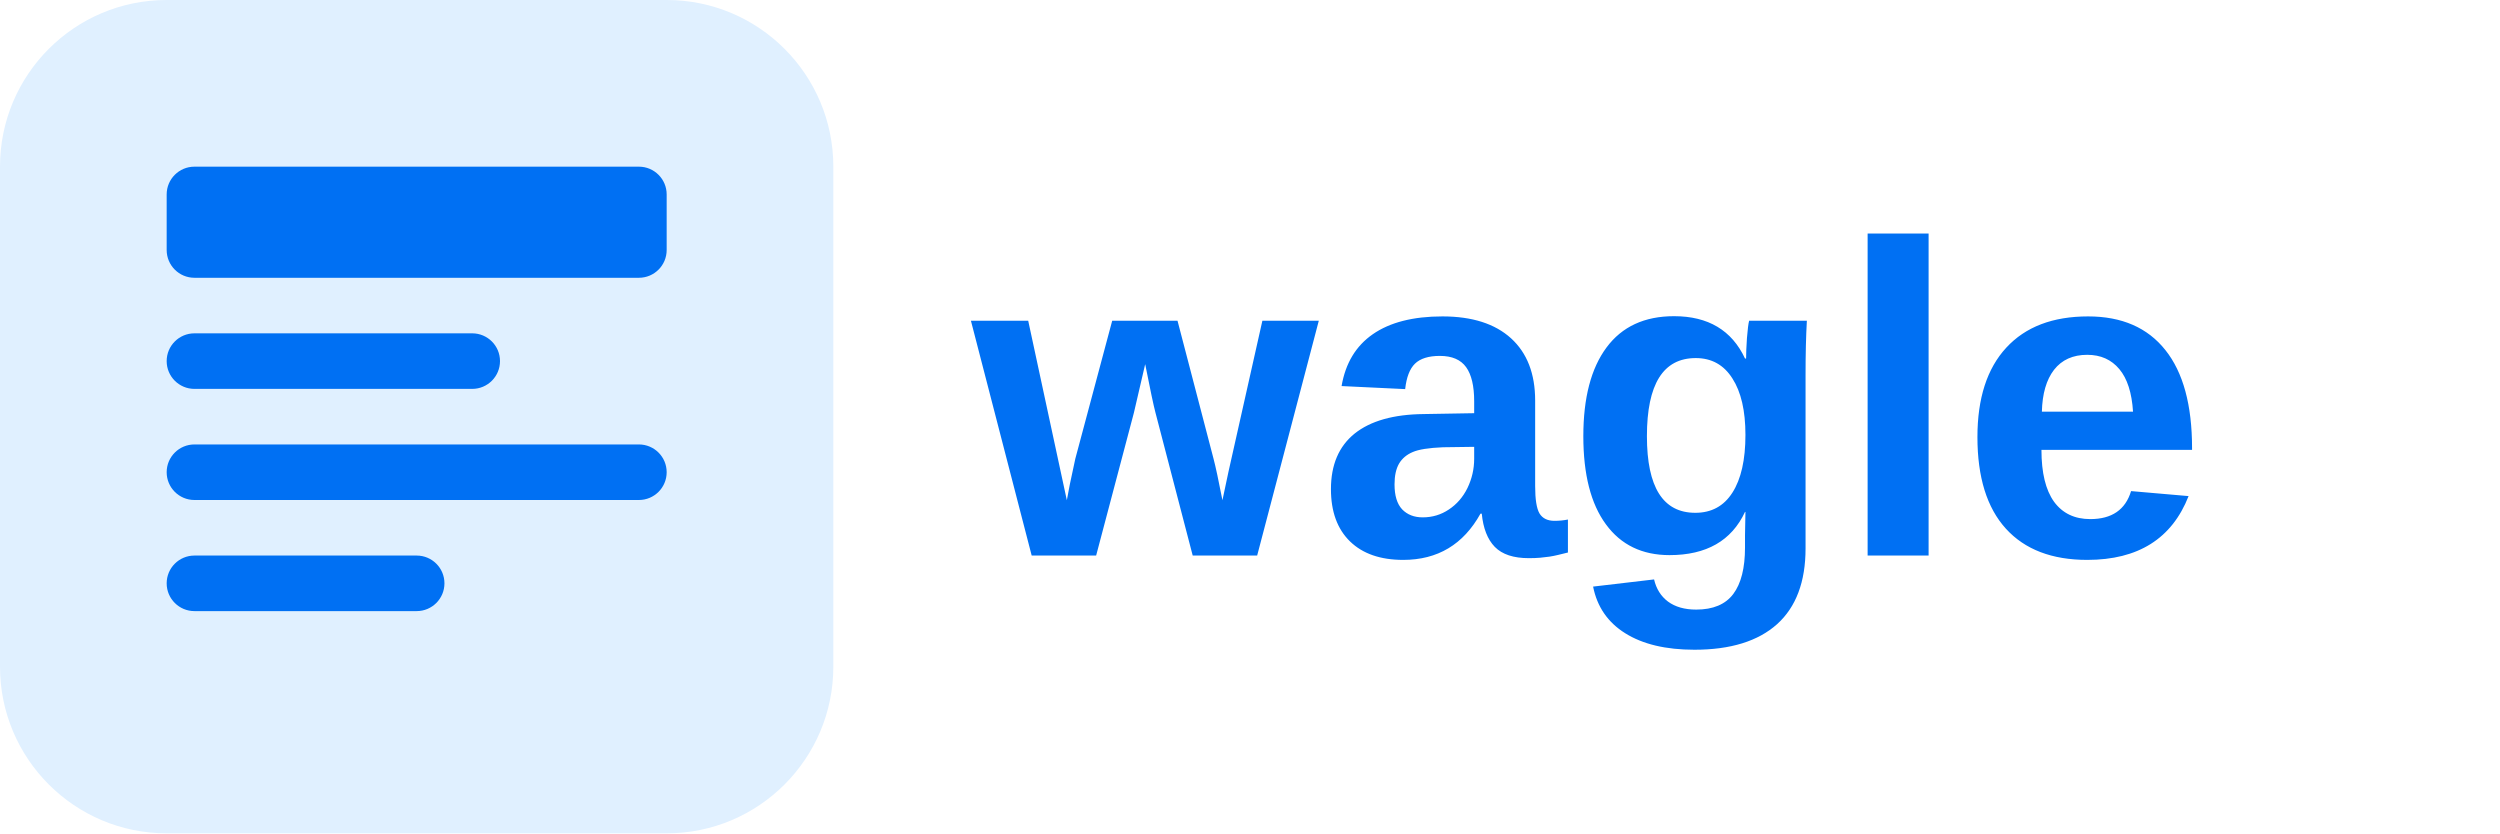
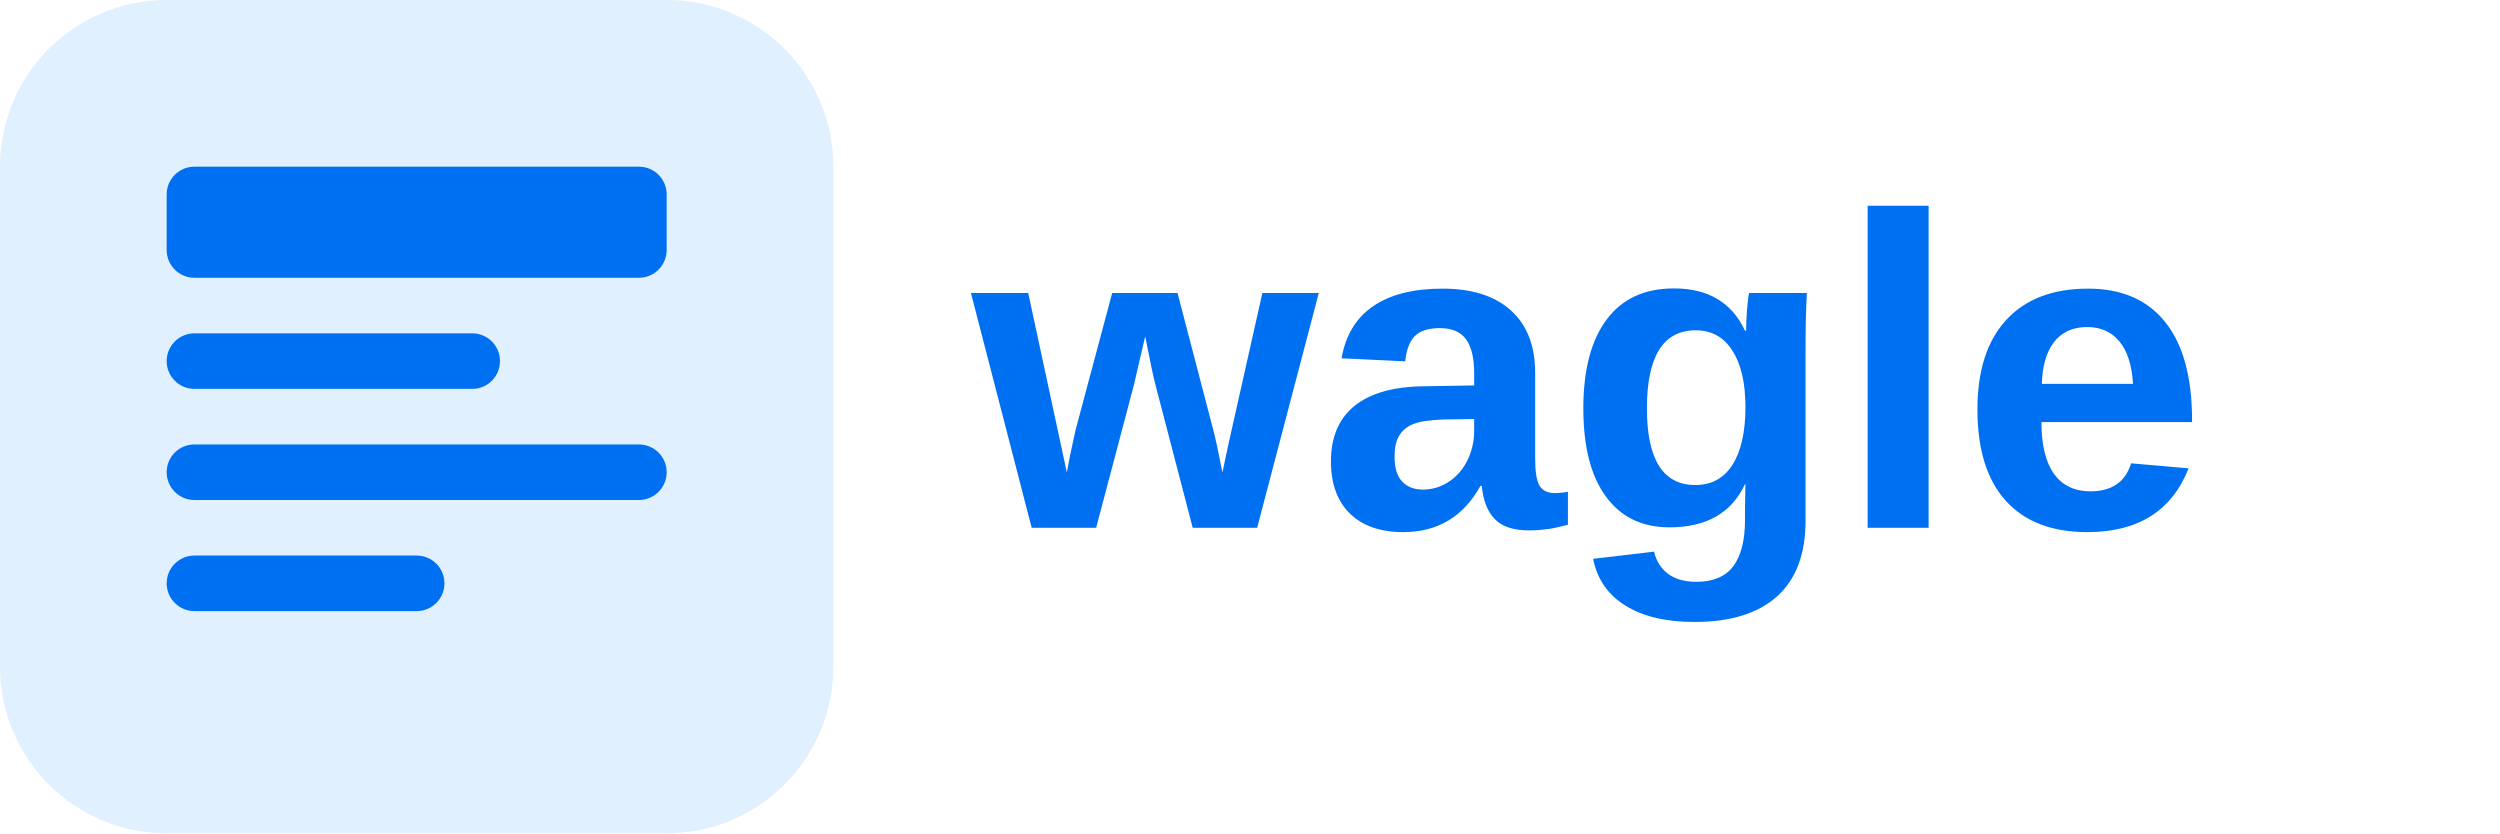
<svg xmlns="http://www.w3.org/2000/svg" width="180" height="60" viewBox="0 0 180 60">
  <rect x="0" y="0" width="60" height="60" rx="12" fill="#E0F0FF" />
  <rect x="12" y="12" width="36" height="8" rx="2" fill="#0070F3" />
  <rect x="12" y="24" width="24" height="4" rx="2" fill="#0070F3" />
  <rect x="12" y="32" width="36" height="4" rx="2" fill="#0070F3" />
  <rect x="12" y="40" width="20" height="4" rx="2" fill="#0070F3" />
-   <text x="70" y="40" font-family="Arial, sans-serif" font-size="32" font-weight="bold" fill="#0070F3">
+   <text x="70" y="38" font-family="Arial, sans-serif" font-size="32" font-weight="bold" fill="#0070F3">
    wagle
  </text>
</svg>
